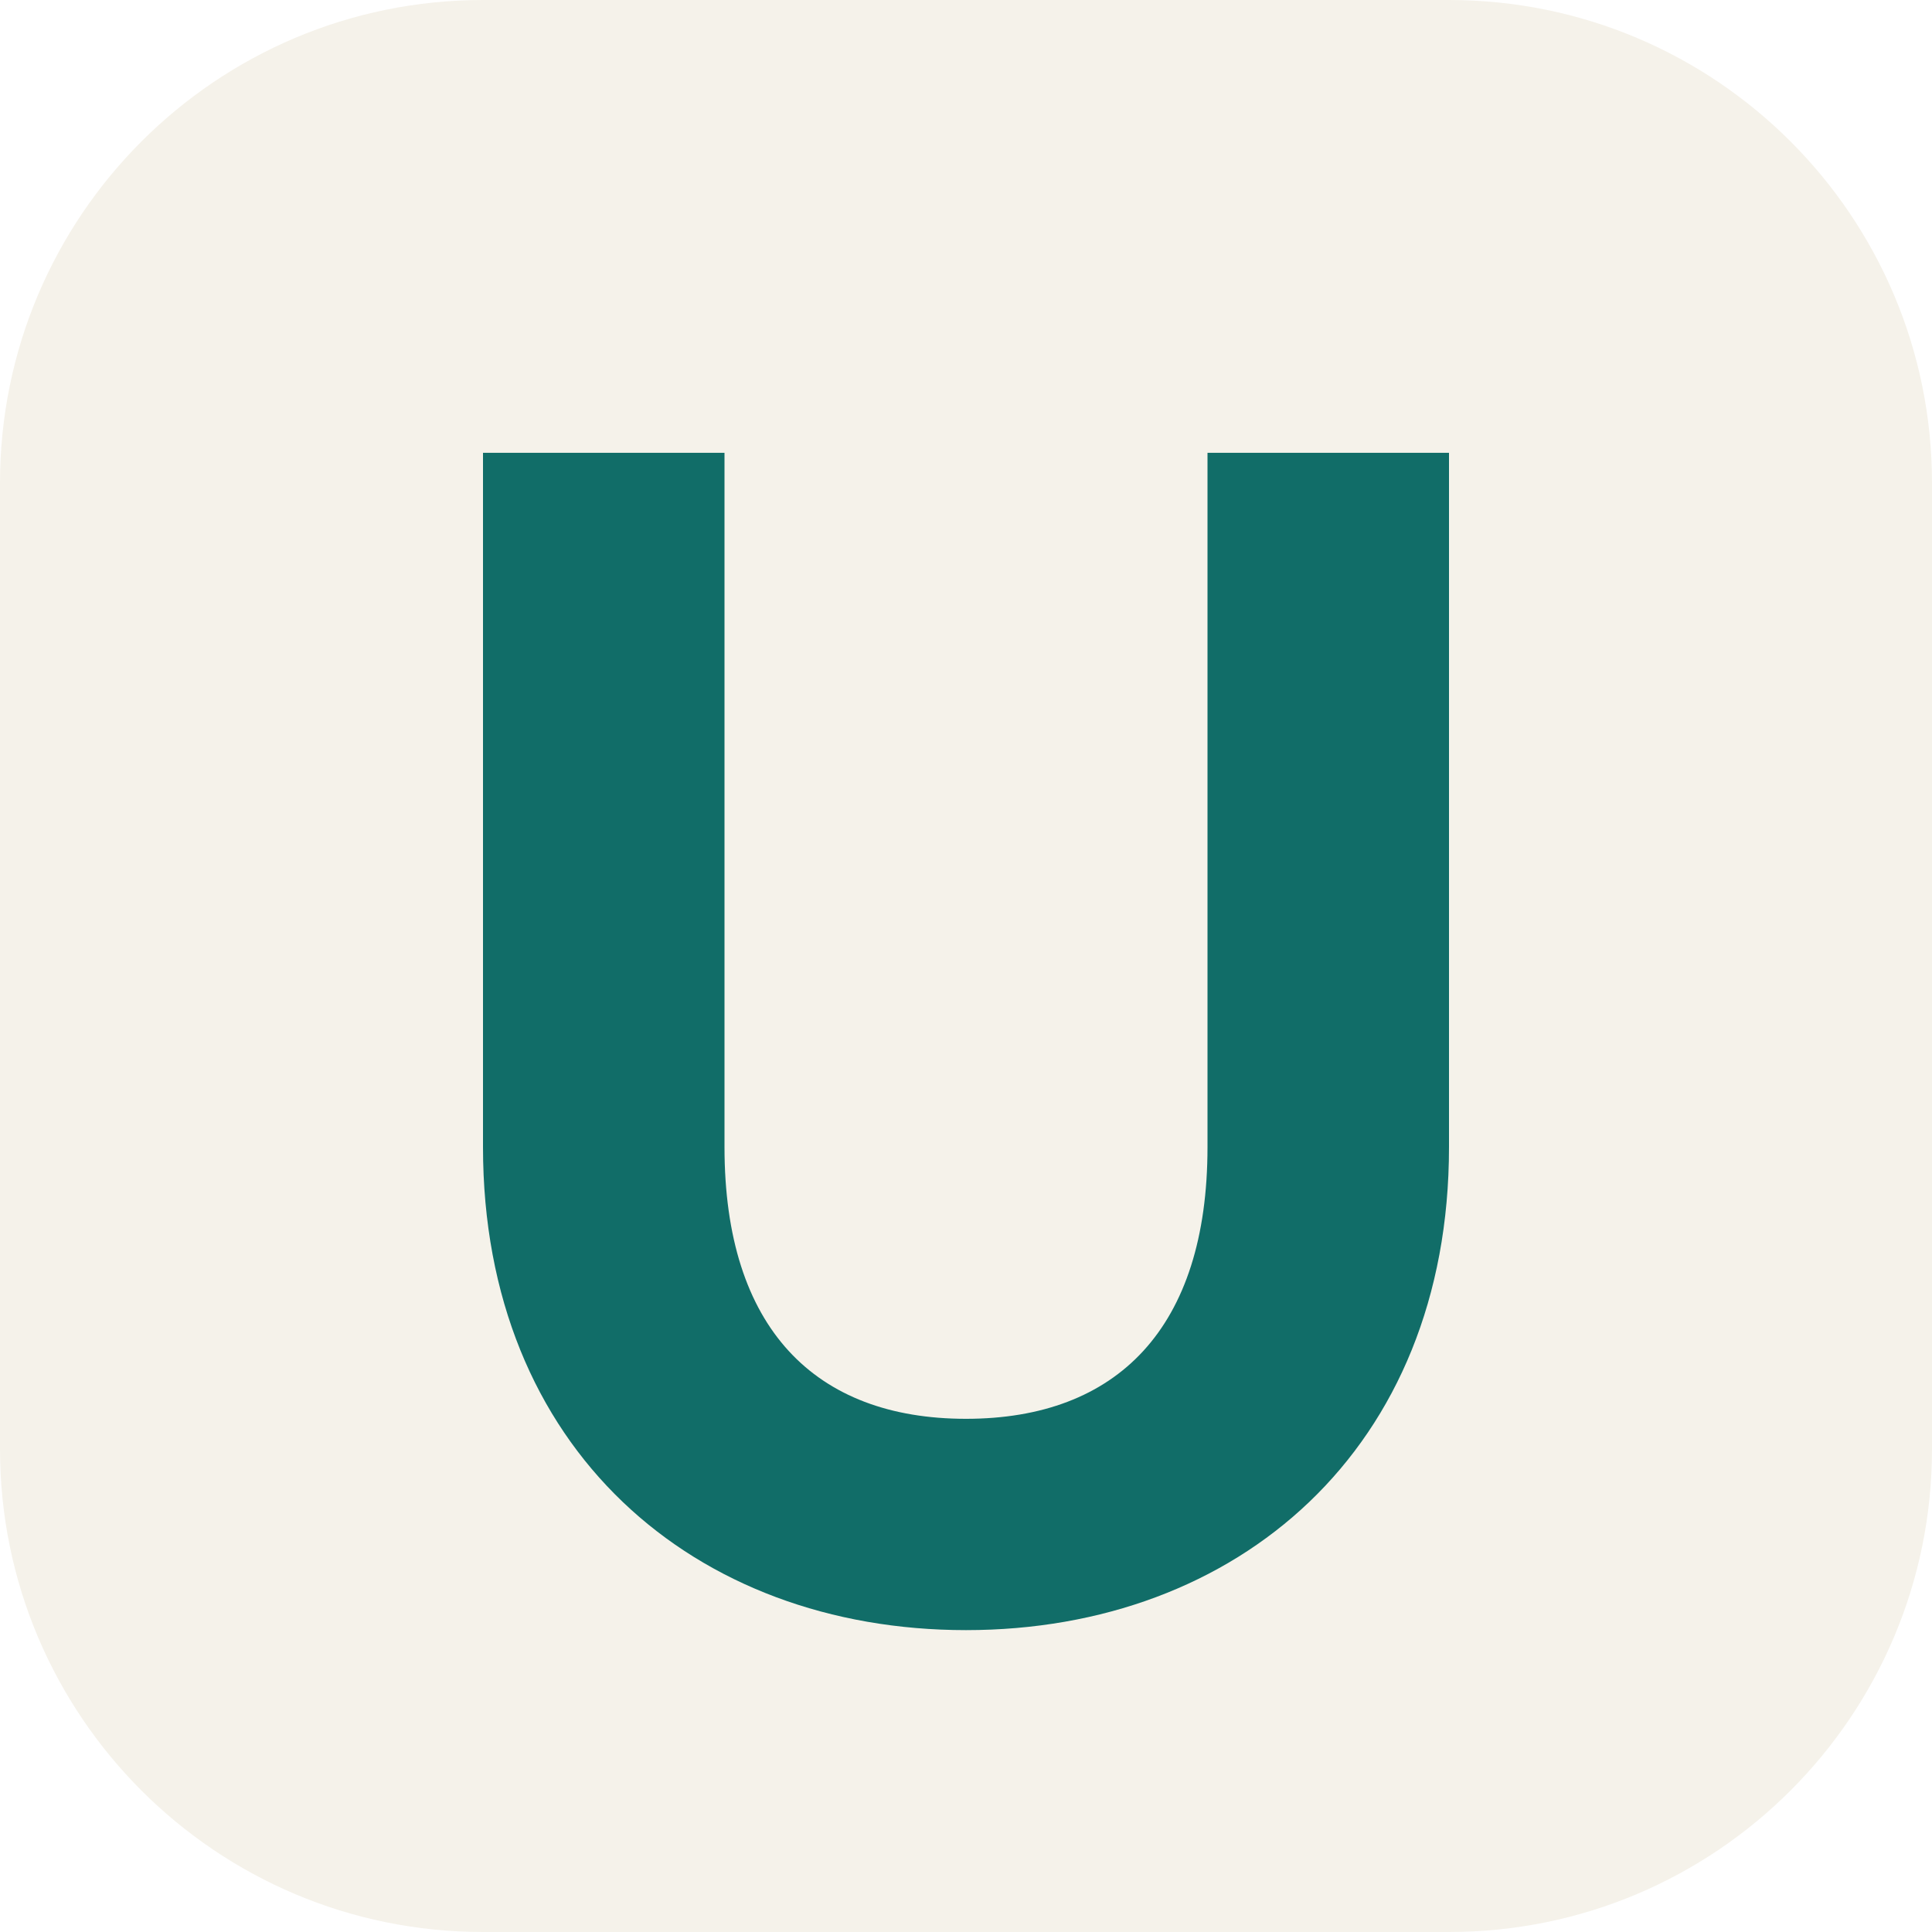
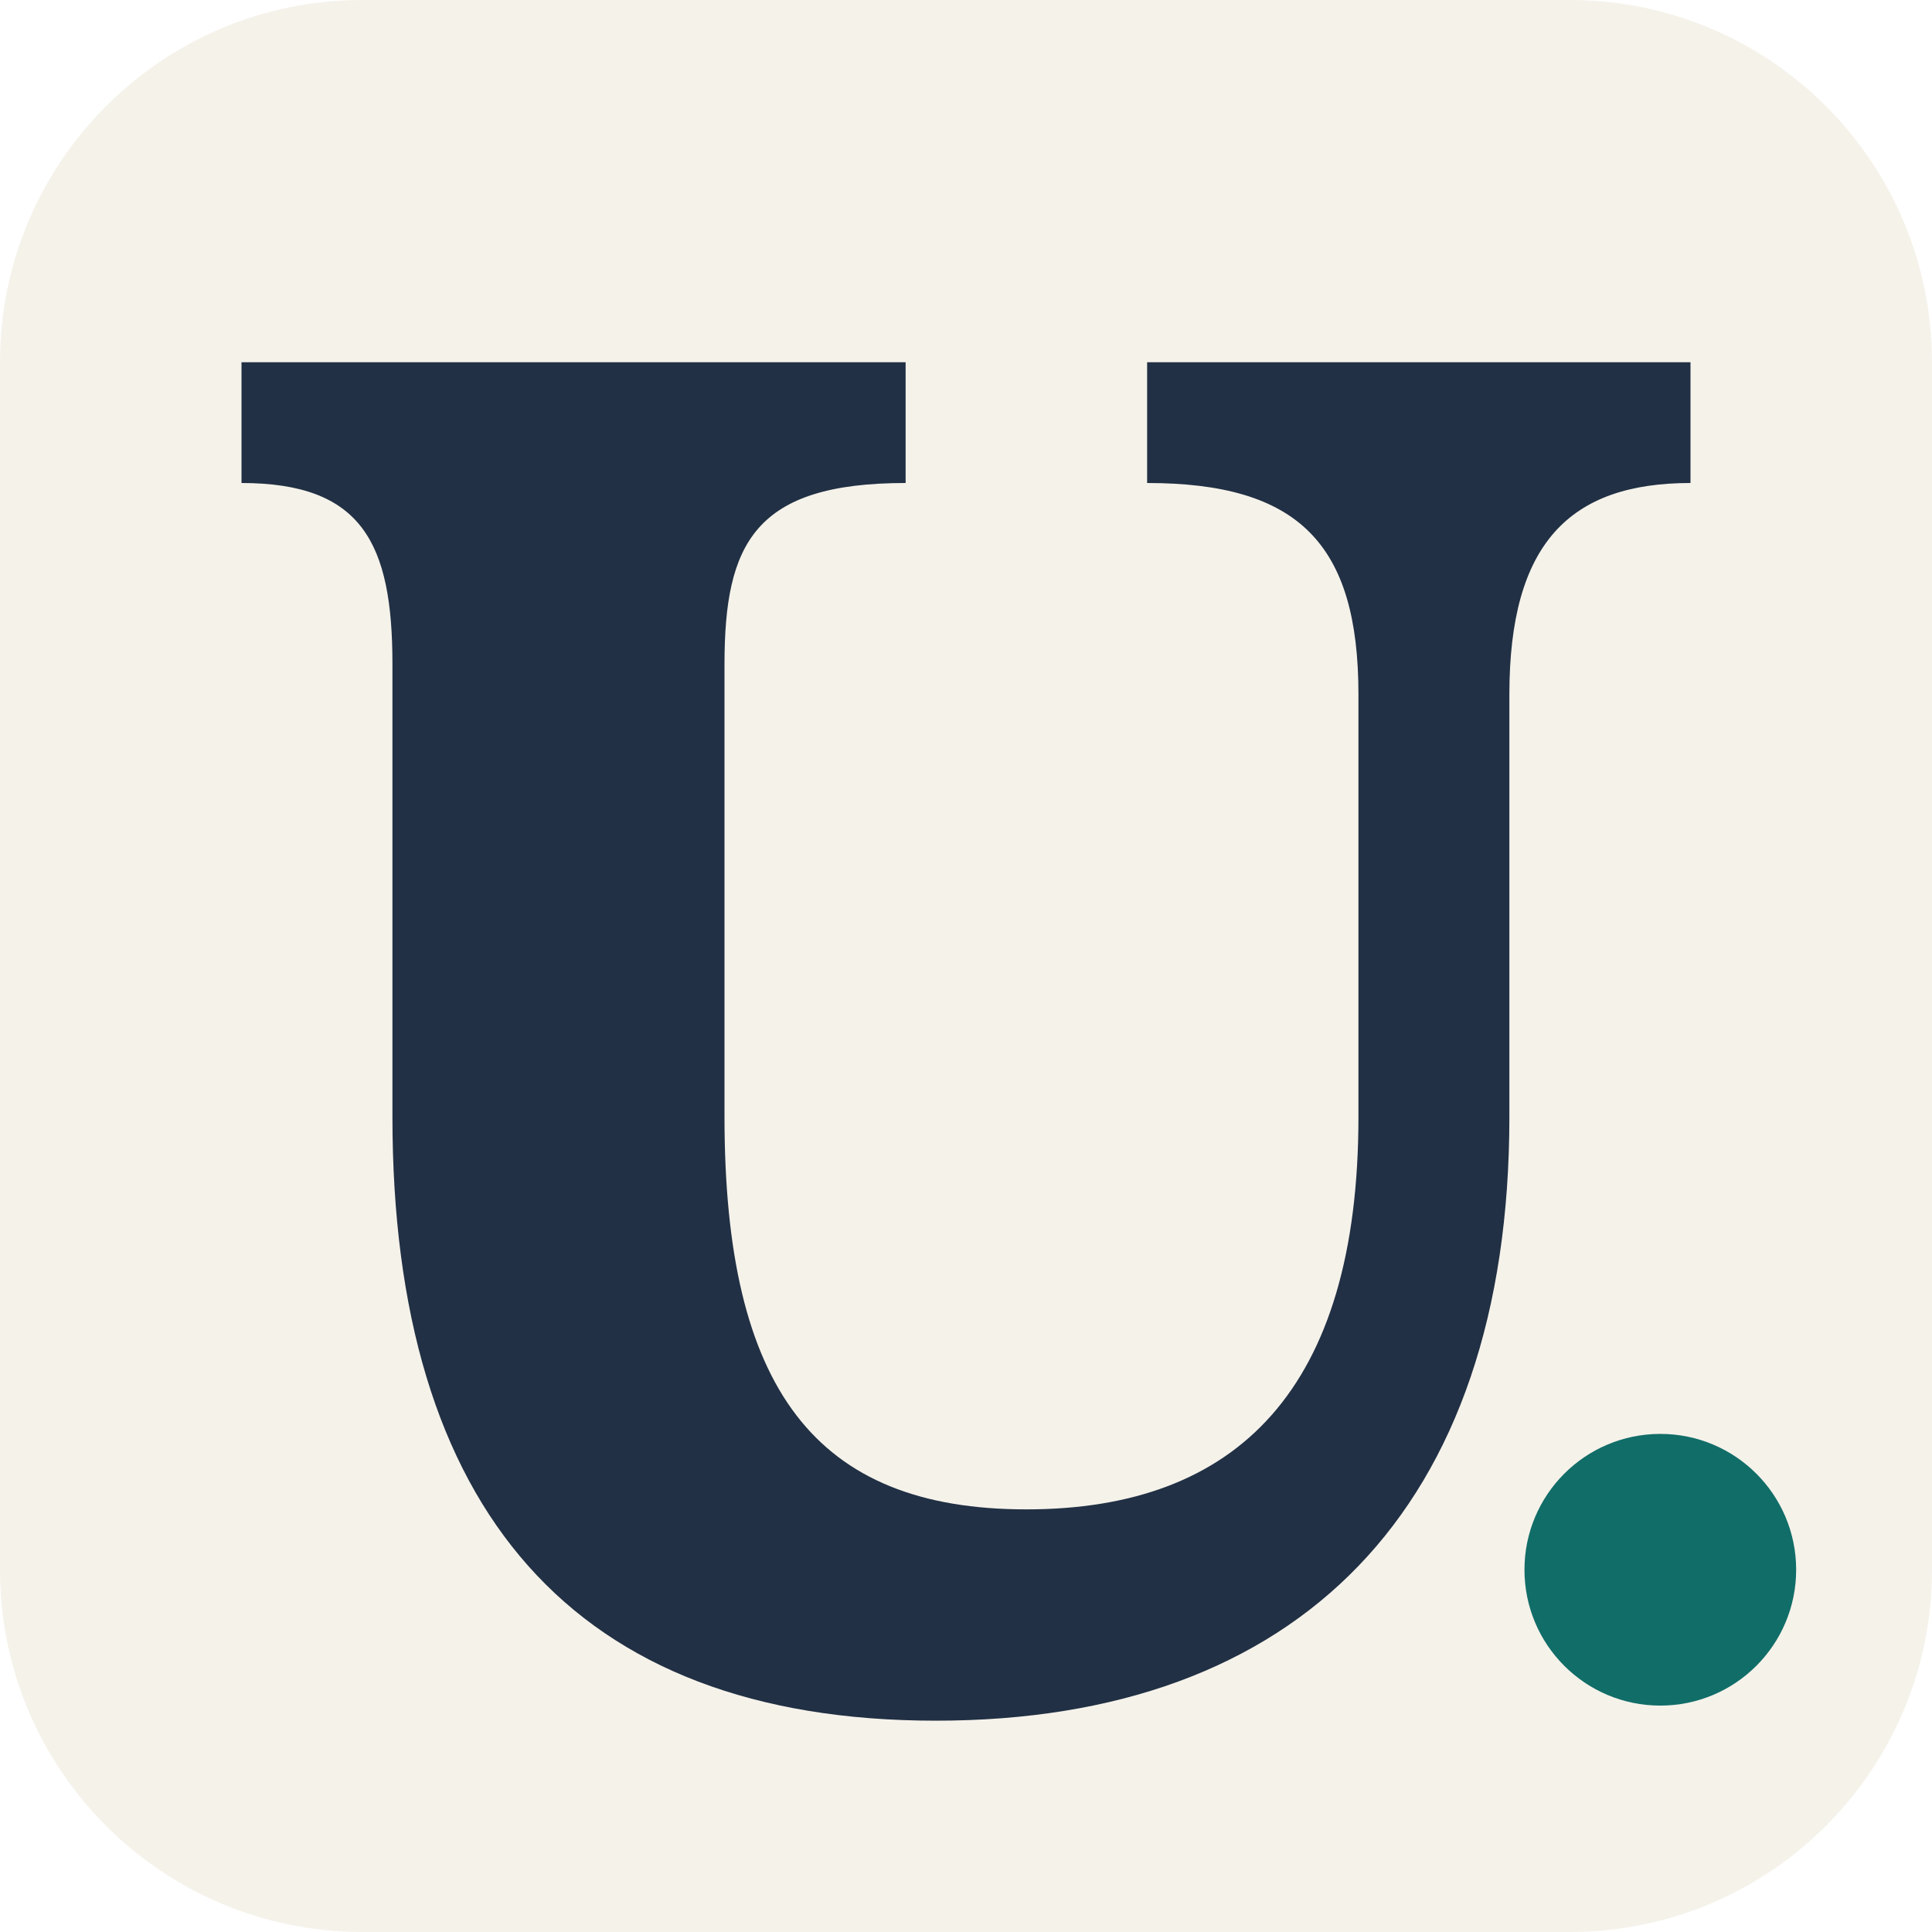
<svg xmlns="http://www.w3.org/2000/svg" width="64" height="64" viewBox="0 0 64 64">
-   <rect width="64" height="64" rx="16" fill="#F5F2EA" />
-   <path d="M16 15v23c0 10 7 16 16 16s16-6 16-16V15h-8v23c0 6-3 9-8 9s-8-3-8-9V15z" fill="#116D68" />
+   <rect width="64" height="64" rx="12" fill="#F5F2EA" />
+   <path d="M8 12h22v4c-5 0-6 2-6 6v15c0 9 3 13 10 13s11-4 11-13V23c0-5-2-7-7-7v-4h18v4c-4 0-6 2-6 7v14c0 13-7 20-19 20S13 50 13 37V22c0-4-1-6-5-6z" fill="#213044" />
+   <circle cx="55" cy="52" r="4.5" fill="#116D68" />
</svg>
